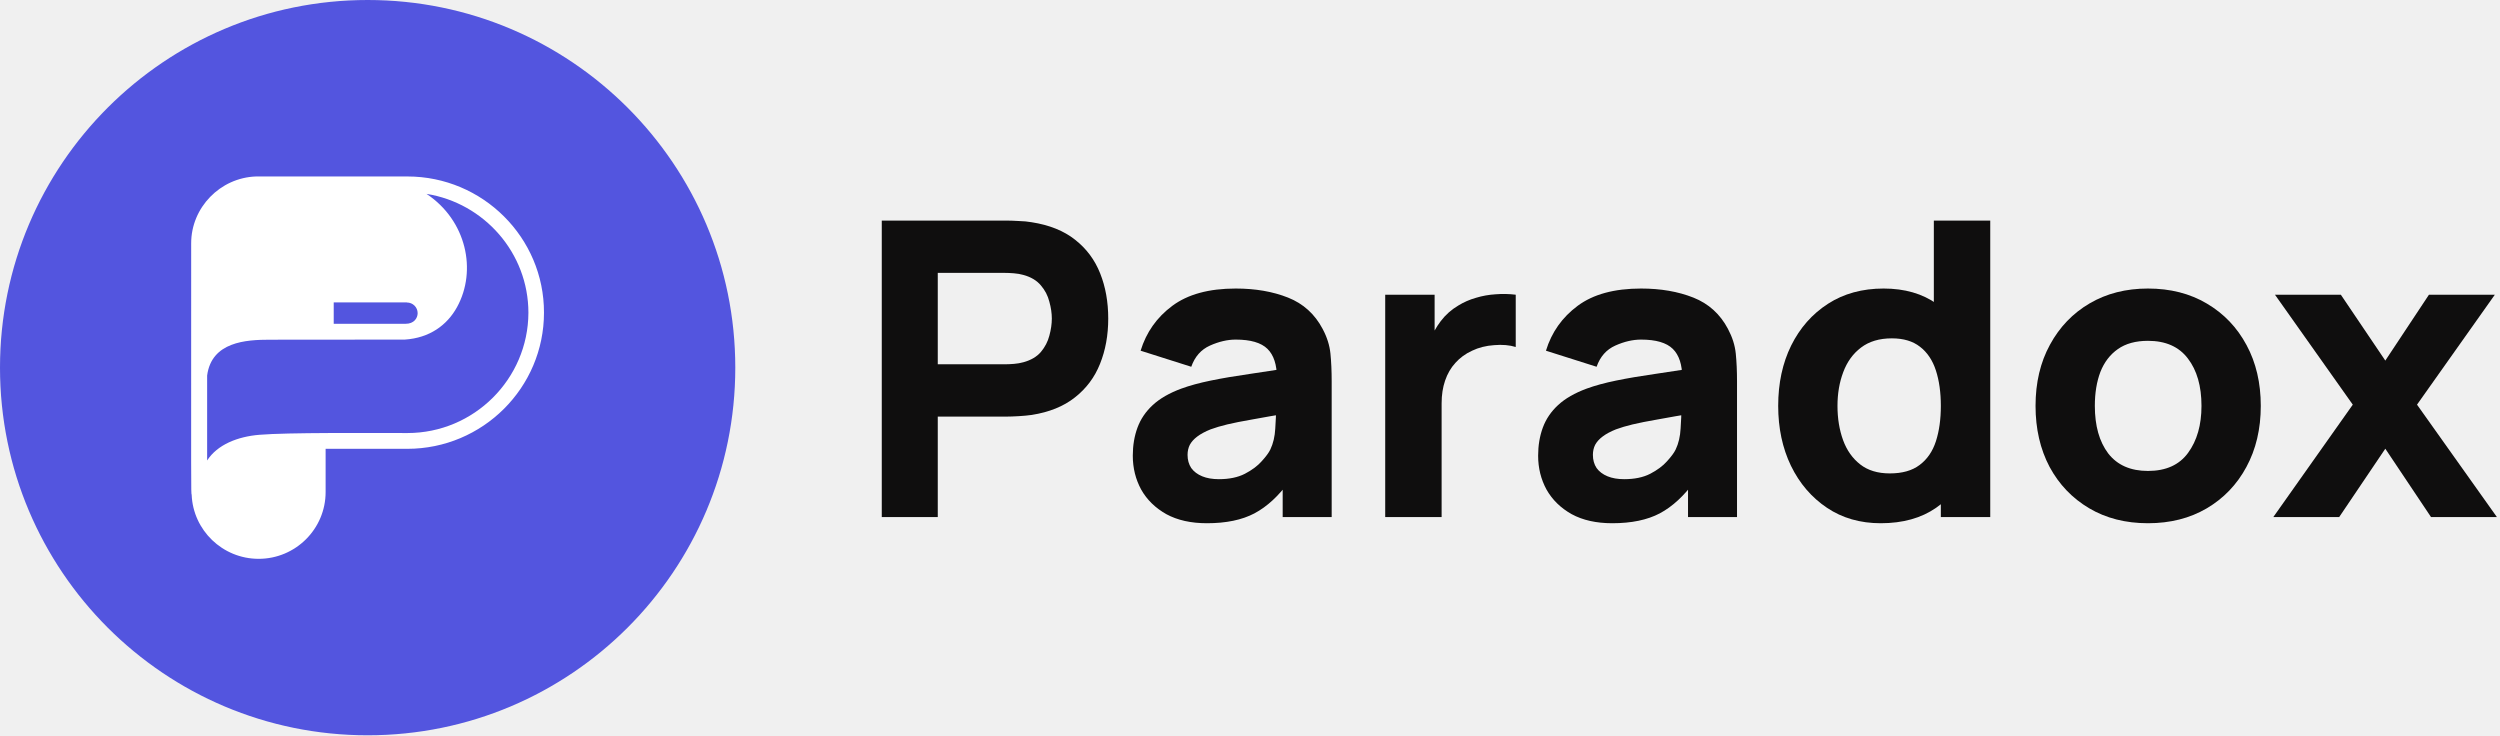
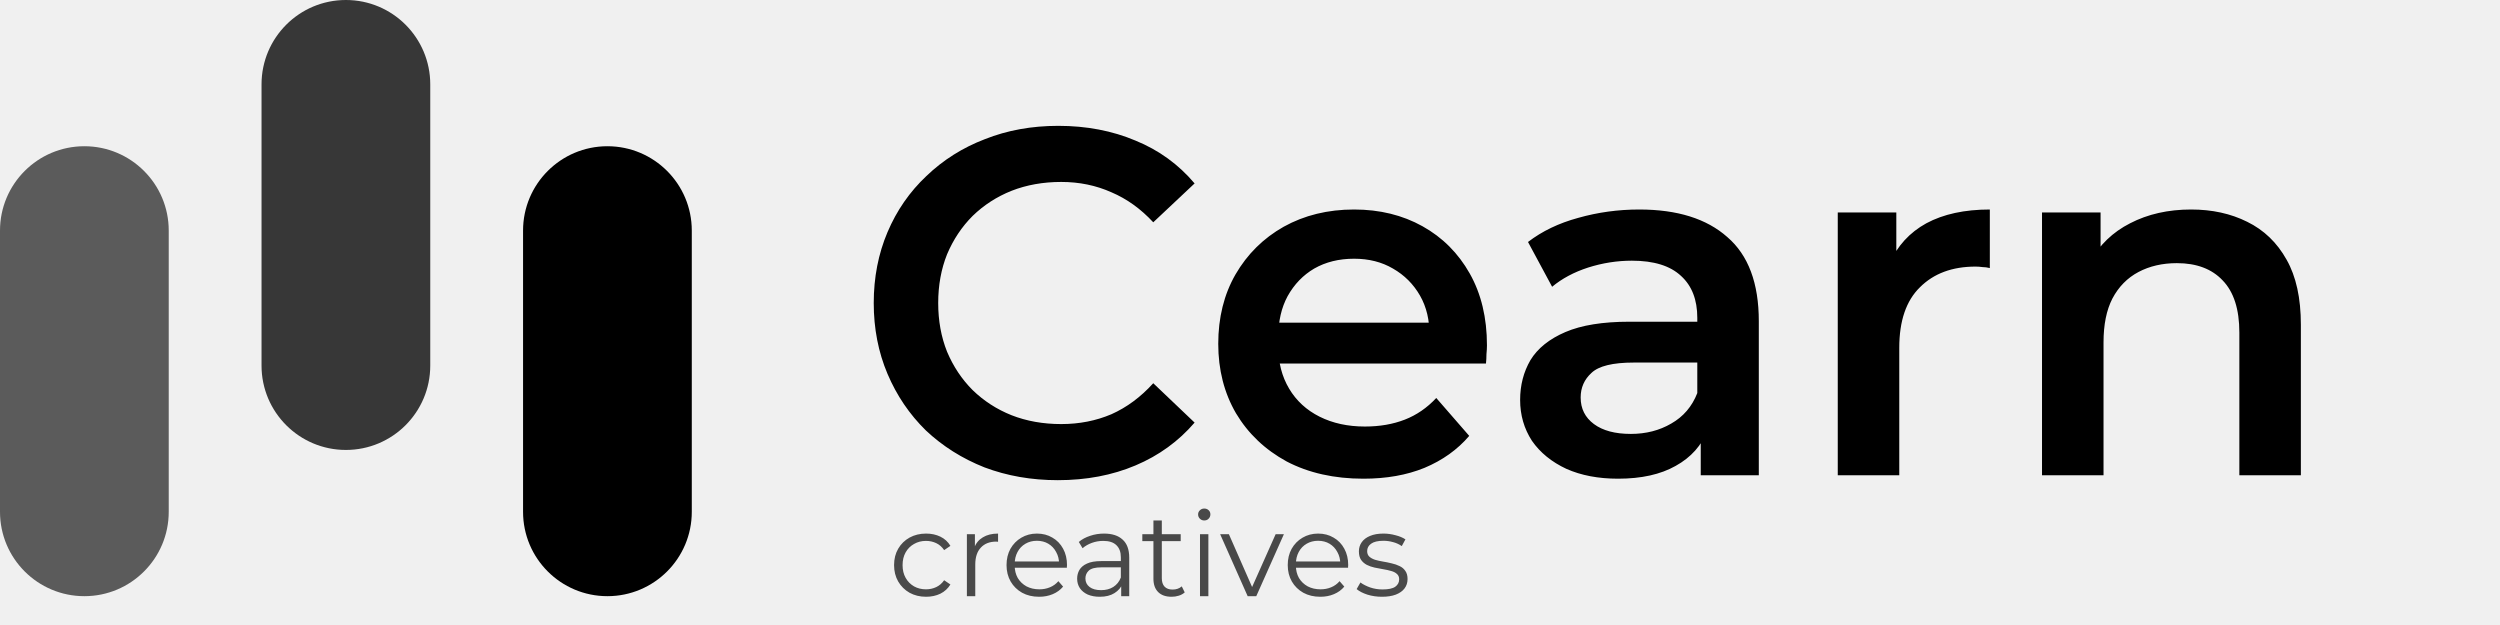
- <svg xmlns="http://www.w3.org/2000/svg" width="170" height="50" viewBox="0 0 170 50" fill="none">
-   <path d="M59.96 35.16V15H68.472C68.668 15 68.929 15.009 69.256 15.028C69.592 15.037 69.891 15.065 70.152 15.112C71.356 15.299 72.341 15.695 73.106 16.302C73.881 16.909 74.45 17.674 74.814 18.598C75.178 19.513 75.36 20.535 75.36 21.664C75.36 22.793 75.173 23.82 74.8 24.744C74.436 25.659 73.867 26.419 73.092 27.026C72.327 27.633 71.347 28.029 70.152 28.216C69.891 28.253 69.592 28.281 69.256 28.3C68.92 28.319 68.659 28.328 68.472 28.328H63.768V35.16H59.96ZM63.768 24.772H68.304C68.5 24.772 68.715 24.763 68.948 24.744C69.181 24.725 69.396 24.688 69.592 24.632C70.105 24.492 70.502 24.259 70.782 23.932C71.062 23.596 71.253 23.227 71.356 22.826C71.468 22.415 71.524 22.028 71.524 21.664C71.524 21.3 71.468 20.917 71.356 20.516C71.253 20.105 71.062 19.737 70.782 19.41C70.502 19.074 70.105 18.836 69.592 18.696C69.396 18.64 69.181 18.603 68.948 18.584C68.715 18.565 68.5 18.556 68.304 18.556H63.768V24.772Z" fill="#0F0E0E" />
-   <path d="M82.07 35.58C80.987 35.58 80.068 35.375 79.312 34.964C78.566 34.544 77.996 33.989 77.604 33.298C77.222 32.598 77.03 31.828 77.03 30.988C77.03 30.288 77.137 29.649 77.352 29.07C77.567 28.491 77.912 27.983 78.388 27.544C78.874 27.096 79.522 26.723 80.334 26.424C80.894 26.219 81.561 26.037 82.336 25.878C83.111 25.719 83.988 25.57 84.968 25.43C85.948 25.281 87.026 25.117 88.202 24.94L86.83 25.696C86.83 24.8 86.615 24.142 86.186 23.722C85.757 23.302 85.038 23.092 84.03 23.092C83.47 23.092 82.887 23.227 82.28 23.498C81.674 23.769 81.249 24.249 81.006 24.94L77.562 23.848C77.945 22.597 78.663 21.58 79.718 20.796C80.773 20.012 82.21 19.62 84.03 19.62C85.365 19.62 86.55 19.825 87.586 20.236C88.622 20.647 89.406 21.356 89.938 22.364C90.237 22.924 90.414 23.484 90.47 24.044C90.526 24.604 90.554 25.229 90.554 25.92V35.16H87.222V32.052L87.698 32.696C86.961 33.713 86.163 34.451 85.304 34.908C84.455 35.356 83.377 35.58 82.07 35.58ZM82.882 32.584C83.582 32.584 84.17 32.463 84.646 32.22C85.132 31.968 85.514 31.683 85.794 31.366C86.084 31.049 86.279 30.783 86.382 30.568C86.578 30.157 86.69 29.681 86.718 29.14C86.755 28.589 86.774 28.132 86.774 27.768L87.894 28.048C86.765 28.235 85.85 28.393 85.15 28.524C84.45 28.645 83.885 28.757 83.456 28.86C83.027 28.963 82.649 29.075 82.322 29.196C81.949 29.345 81.645 29.509 81.412 29.686C81.188 29.854 81.02 30.041 80.908 30.246C80.805 30.451 80.754 30.68 80.754 30.932C80.754 31.277 80.838 31.576 81.006 31.828C81.183 32.071 81.431 32.257 81.748 32.388C82.066 32.519 82.444 32.584 82.882 32.584Z" fill="#0F0E0E" />
-   <path d="M94.194 35.16V20.04H97.554V23.736L97.19 23.26C97.386 22.737 97.648 22.261 97.974 21.832C98.301 21.403 98.702 21.048 99.178 20.768C99.542 20.544 99.939 20.371 100.368 20.25C100.798 20.119 101.241 20.04 101.698 20.012C102.156 19.975 102.613 19.984 103.07 20.04V23.596C102.65 23.465 102.16 23.423 101.6 23.47C101.05 23.507 100.55 23.633 100.102 23.848C99.654 24.053 99.276 24.329 98.968 24.674C98.66 25.01 98.427 25.411 98.268 25.878C98.11 26.335 98.03 26.853 98.03 27.432V35.16H94.194Z" fill="#0F0E0E" />
-   <path d="M109.633 35.58C108.55 35.58 107.631 35.375 106.875 34.964C106.128 34.544 105.559 33.989 105.167 33.298C104.784 32.598 104.593 31.828 104.593 30.988C104.593 30.288 104.7 29.649 104.915 29.07C105.129 28.491 105.475 27.983 105.951 27.544C106.436 27.096 107.085 26.723 107.897 26.424C108.457 26.219 109.124 26.037 109.899 25.878C110.673 25.719 111.551 25.57 112.531 25.43C113.511 25.281 114.589 25.117 115.765 24.94L114.393 25.696C114.393 24.8 114.178 24.142 113.749 23.722C113.319 23.302 112.601 23.092 111.593 23.092C111.033 23.092 110.449 23.227 109.843 23.498C109.236 23.769 108.811 24.249 108.569 24.94L105.125 23.848C105.507 22.597 106.226 21.58 107.281 20.796C108.335 20.012 109.773 19.62 111.593 19.62C112.927 19.62 114.113 19.825 115.149 20.236C116.185 20.647 116.969 21.356 117.501 22.364C117.799 22.924 117.977 23.484 118.033 24.044C118.089 24.604 118.117 25.229 118.117 25.92V35.16H114.785V32.052L115.261 32.696C114.523 33.713 113.725 34.451 112.867 34.908C112.017 35.356 110.939 35.58 109.633 35.58ZM110.445 32.584C111.145 32.584 111.733 32.463 112.209 32.22C112.694 31.968 113.077 31.683 113.357 31.366C113.646 31.049 113.842 30.783 113.945 30.568C114.141 30.157 114.253 29.681 114.281 29.14C114.318 28.589 114.337 28.132 114.337 27.768L115.457 28.048C114.327 28.235 113.413 28.393 112.713 28.524C112.013 28.645 111.448 28.757 111.019 28.86C110.589 28.963 110.211 29.075 109.885 29.196C109.511 29.345 109.208 29.509 108.975 29.686C108.751 29.854 108.583 30.041 108.471 30.246C108.368 30.451 108.317 30.68 108.317 30.932C108.317 31.277 108.401 31.576 108.569 31.828C108.746 32.071 108.993 32.257 109.311 32.388C109.628 32.519 110.006 32.584 110.445 32.584Z" fill="#0F0E0E" />
-   <path d="M127.889 35.58C126.498 35.58 125.28 35.23 124.235 34.53C123.19 33.83 122.373 32.878 121.785 31.674C121.206 30.47 120.917 29.112 120.917 27.6C120.917 26.06 121.211 24.693 121.799 23.498C122.396 22.294 123.232 21.347 124.305 20.656C125.378 19.965 126.638 19.62 128.085 19.62C129.522 19.62 130.731 19.97 131.711 20.67C132.691 21.37 133.433 22.322 133.937 23.526C134.441 24.73 134.693 26.088 134.693 27.6C134.693 29.112 134.436 30.47 133.923 31.674C133.419 32.878 132.663 33.83 131.655 34.53C130.647 35.23 129.392 35.58 127.889 35.58ZM128.505 32.192C129.354 32.192 130.031 32.001 130.535 31.618C131.048 31.235 131.417 30.699 131.641 30.008C131.865 29.317 131.977 28.515 131.977 27.6C131.977 26.685 131.865 25.883 131.641 25.192C131.417 24.501 131.058 23.965 130.563 23.582C130.077 23.199 129.438 23.008 128.645 23.008C127.796 23.008 127.096 23.218 126.545 23.638C126.004 24.049 125.602 24.604 125.341 25.304C125.08 25.995 124.949 26.76 124.949 27.6C124.949 28.449 125.075 29.224 125.327 29.924C125.579 30.615 125.966 31.165 126.489 31.576C127.012 31.987 127.684 32.192 128.505 32.192ZM131.977 35.16V24.8H131.501V15H135.337V35.16H131.977Z" fill="#0F0E0E" />
-   <path d="M146.061 35.58C144.54 35.58 143.205 35.239 142.057 34.558C140.909 33.877 140.013 32.939 139.369 31.744C138.734 30.54 138.417 29.159 138.417 27.6C138.417 26.023 138.743 24.637 139.397 23.442C140.05 22.238 140.951 21.3 142.099 20.628C143.247 19.956 144.568 19.62 146.061 19.62C147.582 19.62 148.917 19.961 150.065 20.642C151.222 21.323 152.123 22.266 152.767 23.47C153.411 24.665 153.733 26.041 153.733 27.6C153.733 29.168 153.406 30.554 152.753 31.758C152.109 32.953 151.208 33.891 150.051 34.572C148.903 35.244 147.573 35.58 146.061 35.58ZM146.061 32.024C147.284 32.024 148.194 31.613 148.791 30.792C149.398 29.961 149.701 28.897 149.701 27.6C149.701 26.256 149.393 25.183 148.777 24.38C148.17 23.577 147.265 23.176 146.061 23.176C145.23 23.176 144.549 23.363 144.017 23.736C143.485 24.109 143.088 24.627 142.827 25.29C142.575 25.953 142.449 26.723 142.449 27.6C142.449 28.953 142.752 30.031 143.359 30.834C143.975 31.627 144.876 32.024 146.061 32.024Z" fill="#0F0E0E" />
-   <path d="M154.585 35.16L159.989 27.516L154.697 20.04H159.177L162.201 24.52L165.169 20.04H169.649L164.357 27.516L169.789 35.16H165.309L162.201 30.512L159.065 35.16H154.585Z" fill="#0F0E0E" />
-   <circle cx="25" cy="25" r="25" fill="#5355DF" />
-   <g clip-path="url(#clip0_642_2077)">
-     <path d="M27.703 12C27.651 12 17.459 12 17.407 12C14.971 12.085 13 14.113 13 16.541V16.549C13 33.374 12.983 33.519 13.034 33.647C13.129 36.049 15.126 38 17.588 38C20.102 38 22.142 35.964 22.142 33.459V32.258V30.52H27.694C32.825 30.52 36.991 26.363 36.991 21.26C37 16.157 32.825 12 27.703 12ZM27.668 20.57C28.073 20.57 28.4 20.894 28.4 21.294C28.4 21.627 28.159 22.018 27.582 22.018C27.582 22.018 22.701 22.018 22.693 22.018V20.562H27.668V20.57ZM27.703 29.447C25.034 29.447 19.551 29.404 17.64 29.566C16.168 29.686 14.782 30.231 14.085 31.313V25.537C14.386 23.237 16.736 23.1 18.346 23.1L27.531 23.092C29.201 22.981 30.397 22.121 31.077 20.885C32.446 18.398 31.723 14.99 29.003 13.184C32.919 13.806 35.932 17.197 35.932 21.269C35.915 25.775 32.231 29.447 27.703 29.447Z" fill="white" />
-   </g>
-   <defs>
-     <clipPath id="clip0_642_2077">
-       <rect width="24" height="26" fill="white" transform="translate(13 12)" />
-     </clipPath>
-   </defs>
+ <svg xmlns="http://www.w3.org/2000/svg" width="889" height="222" viewBox="0 0 889 222" fill="none">
+   <path d="M186 82C186 65.431 199.431 52 216 52C232.569 52 246 65.431 246 82V182C246 198.569 232.569 212 216 212C199.431 212 186 198.569 186 182V82Z" fill="black" />
+   <rect x="93" width="60" height="160" rx="30" fill="#373737" />
+   <rect y="52" width="60" height="160" rx="30" fill="#5B5B5B" />
+   <path d="M376.15 170.75C366.817 170.75 358.125 169.233 350.075 166.2C342.142 163.05 335.2 158.675 329.25 153.075C323.417 147.358 318.867 140.65 315.6 132.95C312.333 125.25 310.7 116.85 310.7 107.75C310.7 98.65 312.333 90.25 315.6 82.55C318.867 74.85 323.475 68.2 329.425 62.6C335.375 56.883 342.317 52.508 350.25 49.475C358.183 46.325 366.875 44.75 376.325 44.75C386.358 44.75 395.517 46.5 403.8 50C412.083 53.383 419.083 58.458 424.8 65.225L410.1 79.05C405.667 74.267 400.708 70.708 395.225 68.375C389.742 65.925 383.792 64.7 377.375 64.7C370.958 64.7 365.067 65.75 359.7 67.85C354.45 69.95 349.842 72.925 345.875 76.775C342.025 80.625 338.992 85.175 336.775 90.425C334.675 95.675 333.625 101.45 333.625 107.75C333.625 114.05 334.675 119.825 336.775 125.075C338.992 130.325 342.025 134.875 345.875 138.725C349.842 142.575 354.45 145.55 359.7 147.65C365.067 149.75 370.958 150.8 377.375 150.8C383.792 150.8 389.742 149.633 395.225 147.3C400.708 144.85 405.667 141.175 410.1 136.275L424.8 150.275C419.083 156.925 412.083 162 403.8 165.5C395.517 169 386.3 170.75 376.15 170.75ZM484.835 170.225C474.451 170.225 465.351 168.183 457.535 164.1C449.835 159.9 443.826 154.183 439.51 146.95C435.31 139.717 433.21 131.492 433.21 122.275C433.21 112.942 435.251 104.717 439.335 97.6C443.535 90.367 449.251 84.708 456.485 80.625C463.835 76.542 472.176 74.5 481.51 74.5C490.61 74.5 498.718 76.483 505.835 80.45C512.951 84.417 518.551 90.017 522.635 97.25C526.718 104.483 528.76 113 528.76 122.8C528.76 123.733 528.701 124.783 528.585 125.95C528.585 127.117 528.526 128.225 528.41 129.275H450.535V114.75H516.86L508.285 119.3C508.401 113.933 507.293 109.208 504.96 105.125C502.626 101.042 499.418 97.833 495.335 95.5C491.368 93.167 486.76 92 481.51 92C476.143 92 471.418 93.167 467.335 95.5C463.368 97.833 460.218 101.1 457.885 105.3C455.668 109.383 454.56 114.225 454.56 119.825V123.325C454.56 128.925 455.843 133.883 458.41 138.2C460.976 142.517 464.593 145.842 469.26 148.175C473.926 150.508 479.293 151.675 485.36 151.675C490.61 151.675 495.335 150.858 499.535 149.225C503.735 147.592 507.468 145.025 510.735 141.525L522.46 155C518.26 159.9 512.951 163.692 506.535 166.375C500.235 168.942 493.001 170.225 484.835 170.225ZM604.783 169V150.1L603.558 146.075V113C603.558 106.583 601.633 101.625 597.783 98.125C593.933 94.508 588.1 92.7 580.283 92.7C575.033 92.7 569.842 93.517 564.708 95.15C559.692 96.783 555.433 99.058 551.933 101.975L543.358 86.05C548.375 82.2 554.325 79.342 561.208 77.475C568.208 75.492 575.442 74.5 582.908 74.5C596.442 74.5 606.883 77.767 614.233 84.3C621.7 90.717 625.433 100.692 625.433 114.225V169H604.783ZM575.383 170.225C568.383 170.225 562.258 169.058 557.008 166.725C551.758 164.275 547.675 160.95 544.758 156.75C541.958 152.433 540.558 147.592 540.558 142.225C540.558 136.975 541.783 132.25 544.233 128.05C546.8 123.85 550.942 120.525 556.658 118.075C562.375 115.625 569.958 114.4 579.408 114.4H606.533V128.925H580.983C573.517 128.925 568.5 130.15 565.933 132.6C563.367 134.933 562.083 137.85 562.083 141.35C562.083 145.317 563.658 148.467 566.808 150.8C569.958 153.133 574.333 154.3 579.933 154.3C585.3 154.3 590.083 153.075 594.283 150.625C598.6 148.175 601.692 144.558 603.558 139.775L607.233 152.9C605.133 158.383 601.342 162.642 595.858 165.675C590.492 168.708 583.667 170.225 575.383 170.225ZM653.507 169V75.55H674.332V101.275L671.882 93.75C674.682 87.45 679.057 82.667 685.007 79.4C691.074 76.133 698.599 74.5 707.582 74.5V95.325C706.649 95.092 705.774 94.975 704.957 94.975C704.141 94.858 703.324 94.8 702.507 94.8C694.224 94.8 687.632 97.25 682.732 102.15C677.832 106.933 675.382 114.108 675.382 123.675V169H653.507ZM779.164 74.5C786.631 74.5 793.281 75.958 799.114 78.875C805.064 81.792 809.731 86.283 813.114 92.35C816.497 98.3 818.189 106 818.189 115.45V169H796.314V118.25C796.314 109.967 794.331 103.783 790.364 99.7C786.514 95.617 781.089 93.575 774.089 93.575C768.956 93.575 764.406 94.625 760.439 96.725C756.472 98.825 753.381 101.975 751.164 106.175C749.064 110.258 748.014 115.45 748.014 121.75V169H726.139V75.55H746.964V100.75L743.289 93.05C746.556 87.1 751.281 82.55 757.464 79.4C763.764 76.133 770.997 74.5 779.164 74.5Z" fill="black" />
+   <path d="M329.314 212.21C327.13 212.21 325.17 211.734 323.434 210.782C321.726 209.802 320.382 208.472 319.402 206.792C318.422 205.084 317.932 203.138 317.932 200.954C317.932 198.742 318.422 196.796 319.402 195.116C320.382 193.436 321.726 192.12 323.434 191.168C325.17 190.216 327.13 189.74 329.314 189.74C331.19 189.74 332.884 190.104 334.396 190.832C335.908 191.56 337.098 192.652 337.966 194.108L335.74 195.62C334.984 194.5 334.046 193.674 332.926 193.142C331.806 192.61 330.588 192.344 329.272 192.344C327.704 192.344 326.29 192.708 325.03 193.436C323.77 194.136 322.776 195.13 322.048 196.418C321.32 197.706 320.956 199.218 320.956 200.954C320.956 202.69 321.32 204.202 322.048 205.49C322.776 206.778 323.77 207.786 325.03 208.514C326.29 209.214 327.704 209.564 329.272 209.564C330.588 209.564 331.806 209.298 332.926 208.766C334.046 208.234 334.984 207.422 335.74 206.33L337.966 207.842C337.098 209.27 335.908 210.362 334.396 211.118C332.884 211.846 331.19 212.21 329.314 212.21ZM343.824 212V189.95H346.68V195.956L346.386 194.906C347.002 193.226 348.038 191.952 349.494 191.084C350.95 190.188 352.756 189.74 354.912 189.74V192.638C354.8 192.638 354.688 192.638 354.576 192.638C354.464 192.61 354.352 192.596 354.24 192.596C351.916 192.596 350.096 193.31 348.78 194.738C347.464 196.138 346.806 198.14 346.806 200.744V212H343.824ZM369.514 212.21C367.218 212.21 365.202 211.734 363.466 210.782C361.73 209.802 360.372 208.472 359.392 206.792C358.412 205.084 357.922 203.138 357.922 200.954C357.922 198.77 358.384 196.838 359.308 195.158C360.26 193.478 361.548 192.162 363.172 191.21C364.824 190.23 366.672 189.74 368.716 189.74C370.788 189.74 372.622 190.216 374.218 191.168C375.842 192.092 377.116 193.408 378.04 195.116C378.964 196.796 379.426 198.742 379.426 200.954C379.426 201.094 379.412 201.248 379.384 201.416C379.384 201.556 379.384 201.71 379.384 201.878H360.19V199.652H377.788L376.612 200.534C376.612 198.938 376.262 197.524 375.562 196.292C374.89 195.032 373.966 194.052 372.79 193.352C371.614 192.652 370.256 192.302 368.716 192.302C367.204 192.302 365.846 192.652 364.642 193.352C363.438 194.052 362.5 195.032 361.828 196.292C361.156 197.552 360.82 198.994 360.82 200.618V201.08C360.82 202.76 361.184 204.244 361.912 205.532C362.668 206.792 363.704 207.786 365.02 208.514C366.364 209.214 367.89 209.564 369.598 209.564C370.942 209.564 372.188 209.326 373.336 208.85C374.512 208.374 375.52 207.646 376.36 206.666L378.04 208.598C377.06 209.774 375.828 210.67 374.344 211.286C372.888 211.902 371.278 212.21 369.514 212.21ZM398.699 212V207.128L398.573 206.33V198.182C398.573 196.306 398.041 194.864 396.977 193.856C395.941 192.848 394.387 192.344 392.315 192.344C390.887 192.344 389.529 192.582 388.241 193.058C386.953 193.534 385.861 194.164 384.965 194.948L383.621 192.722C384.741 191.77 386.085 191.042 387.653 190.538C389.221 190.006 390.873 189.74 392.609 189.74C395.465 189.74 397.663 190.454 399.203 191.882C400.771 193.282 401.555 195.424 401.555 198.308V212H398.699ZM391.097 212.21C389.445 212.21 388.003 211.944 386.771 211.412C385.567 210.852 384.643 210.096 383.999 209.144C383.355 208.164 383.033 207.044 383.033 205.784C383.033 204.636 383.299 203.6 383.831 202.676C384.391 201.724 385.287 200.968 386.519 200.408C387.779 199.82 389.459 199.526 391.559 199.526H399.161V201.752H391.643C389.515 201.752 388.031 202.13 387.191 202.886C386.379 203.642 385.973 204.58 385.973 205.7C385.973 206.96 386.463 207.968 387.443 208.724C388.423 209.48 389.795 209.858 391.559 209.858C393.239 209.858 394.681 209.48 395.885 208.724C397.117 207.94 398.013 206.82 398.573 205.364L399.245 207.422C398.685 208.878 397.705 210.04 396.305 210.908C394.933 211.776 393.197 212.21 391.097 212.21ZM416.626 212.21C414.554 212.21 412.958 211.65 411.838 210.53C410.718 209.41 410.158 207.828 410.158 205.784V185.078H413.14V205.616C413.14 206.904 413.462 207.898 414.106 208.598C414.778 209.298 415.73 209.648 416.962 209.648C418.278 209.648 419.37 209.27 420.238 208.514L421.288 210.656C420.7 211.188 419.986 211.58 419.146 211.832C418.334 212.084 417.494 212.21 416.626 212.21ZM406.21 192.428V189.95H419.86V192.428H406.21ZM426.717 212V189.95H429.699V212H426.717ZM428.229 185.078C427.613 185.078 427.095 184.868 426.675 184.448C426.255 184.028 426.045 183.524 426.045 182.936C426.045 182.348 426.255 181.858 426.675 181.466C427.095 181.046 427.613 180.836 428.229 180.836C428.845 180.836 429.363 181.032 429.783 181.424C430.203 181.816 430.413 182.306 430.413 182.894C430.413 183.51 430.203 184.028 429.783 184.448C429.391 184.868 428.873 185.078 428.229 185.078ZM443.666 212L433.88 189.95H436.988L445.976 210.404H444.506L453.62 189.95H456.56L446.732 212H443.666ZM469.51 212.21C467.214 212.21 465.198 211.734 463.462 210.782C461.726 209.802 460.368 208.472 459.388 206.792C458.408 205.084 457.918 203.138 457.918 200.954C457.918 198.77 458.38 196.838 459.304 195.158C460.256 193.478 461.544 192.162 463.168 191.21C464.82 190.23 466.668 189.74 468.712 189.74C470.784 189.74 472.618 190.216 474.214 191.168C475.838 192.092 477.112 193.408 478.036 195.116C478.96 196.796 479.422 198.742 479.422 200.954C479.422 201.094 479.408 201.248 479.38 201.416C479.38 201.556 479.38 201.71 479.38 201.878H460.186V199.652H477.784L476.608 200.534C476.608 198.938 476.258 197.524 475.558 196.292C474.886 195.032 473.962 194.052 472.786 193.352C471.61 192.652 470.252 192.302 468.712 192.302C467.2 192.302 465.842 192.652 464.638 193.352C463.434 194.052 462.496 195.032 461.824 196.292C461.152 197.552 460.816 198.994 460.816 200.618V201.08C460.816 202.76 461.18 204.244 461.908 205.532C462.664 206.792 463.7 207.786 465.016 208.514C466.36 209.214 467.886 209.564 469.594 209.564C470.938 209.564 472.184 209.326 473.332 208.85C474.508 208.374 475.516 207.646 476.356 206.666L478.036 208.598C477.056 209.774 475.824 210.67 474.34 211.286C472.884 211.902 471.274 212.21 469.51 212.21ZM491.414 212.21C489.594 212.21 487.872 211.958 486.248 211.454C484.624 210.922 483.35 210.264 482.426 209.48L483.77 207.128C484.666 207.8 485.814 208.388 487.214 208.892C488.614 209.368 490.084 209.606 491.624 209.606C493.724 209.606 495.236 209.284 496.16 208.64C497.084 207.968 497.546 207.086 497.546 205.994C497.546 205.182 497.28 204.552 496.748 204.104C496.244 203.628 495.572 203.278 494.732 203.054C493.892 202.802 492.954 202.592 491.918 202.424C490.882 202.256 489.846 202.06 488.81 201.836C487.802 201.612 486.878 201.29 486.038 200.87C485.198 200.422 484.512 199.82 483.98 199.064C483.476 198.308 483.224 197.3 483.224 196.04C483.224 194.836 483.56 193.758 484.232 192.806C484.904 191.854 485.884 191.112 487.172 190.58C488.488 190.02 490.084 189.74 491.96 189.74C493.388 189.74 494.816 189.936 496.244 190.328C497.672 190.692 498.848 191.182 499.772 191.798L498.47 194.192C497.49 193.52 496.44 193.044 495.32 192.764C494.2 192.456 493.08 192.302 491.96 192.302C489.972 192.302 488.502 192.652 487.55 193.352C486.626 194.024 486.164 194.892 486.164 195.956C486.164 196.796 486.416 197.454 486.92 197.93C487.452 198.406 488.138 198.784 488.978 199.064C489.846 199.316 490.784 199.526 491.792 199.694C492.828 199.862 493.85 200.072 494.858 200.324C495.894 200.548 496.832 200.87 497.672 201.29C498.54 201.682 499.226 202.256 499.73 203.012C500.262 203.74 500.528 204.706 500.528 205.91C500.528 207.198 500.164 208.318 499.436 209.27C498.736 210.194 497.7 210.922 496.328 211.454C494.984 211.958 493.346 212.21 491.414 212.21Z" fill="#494949" />
</svg>
